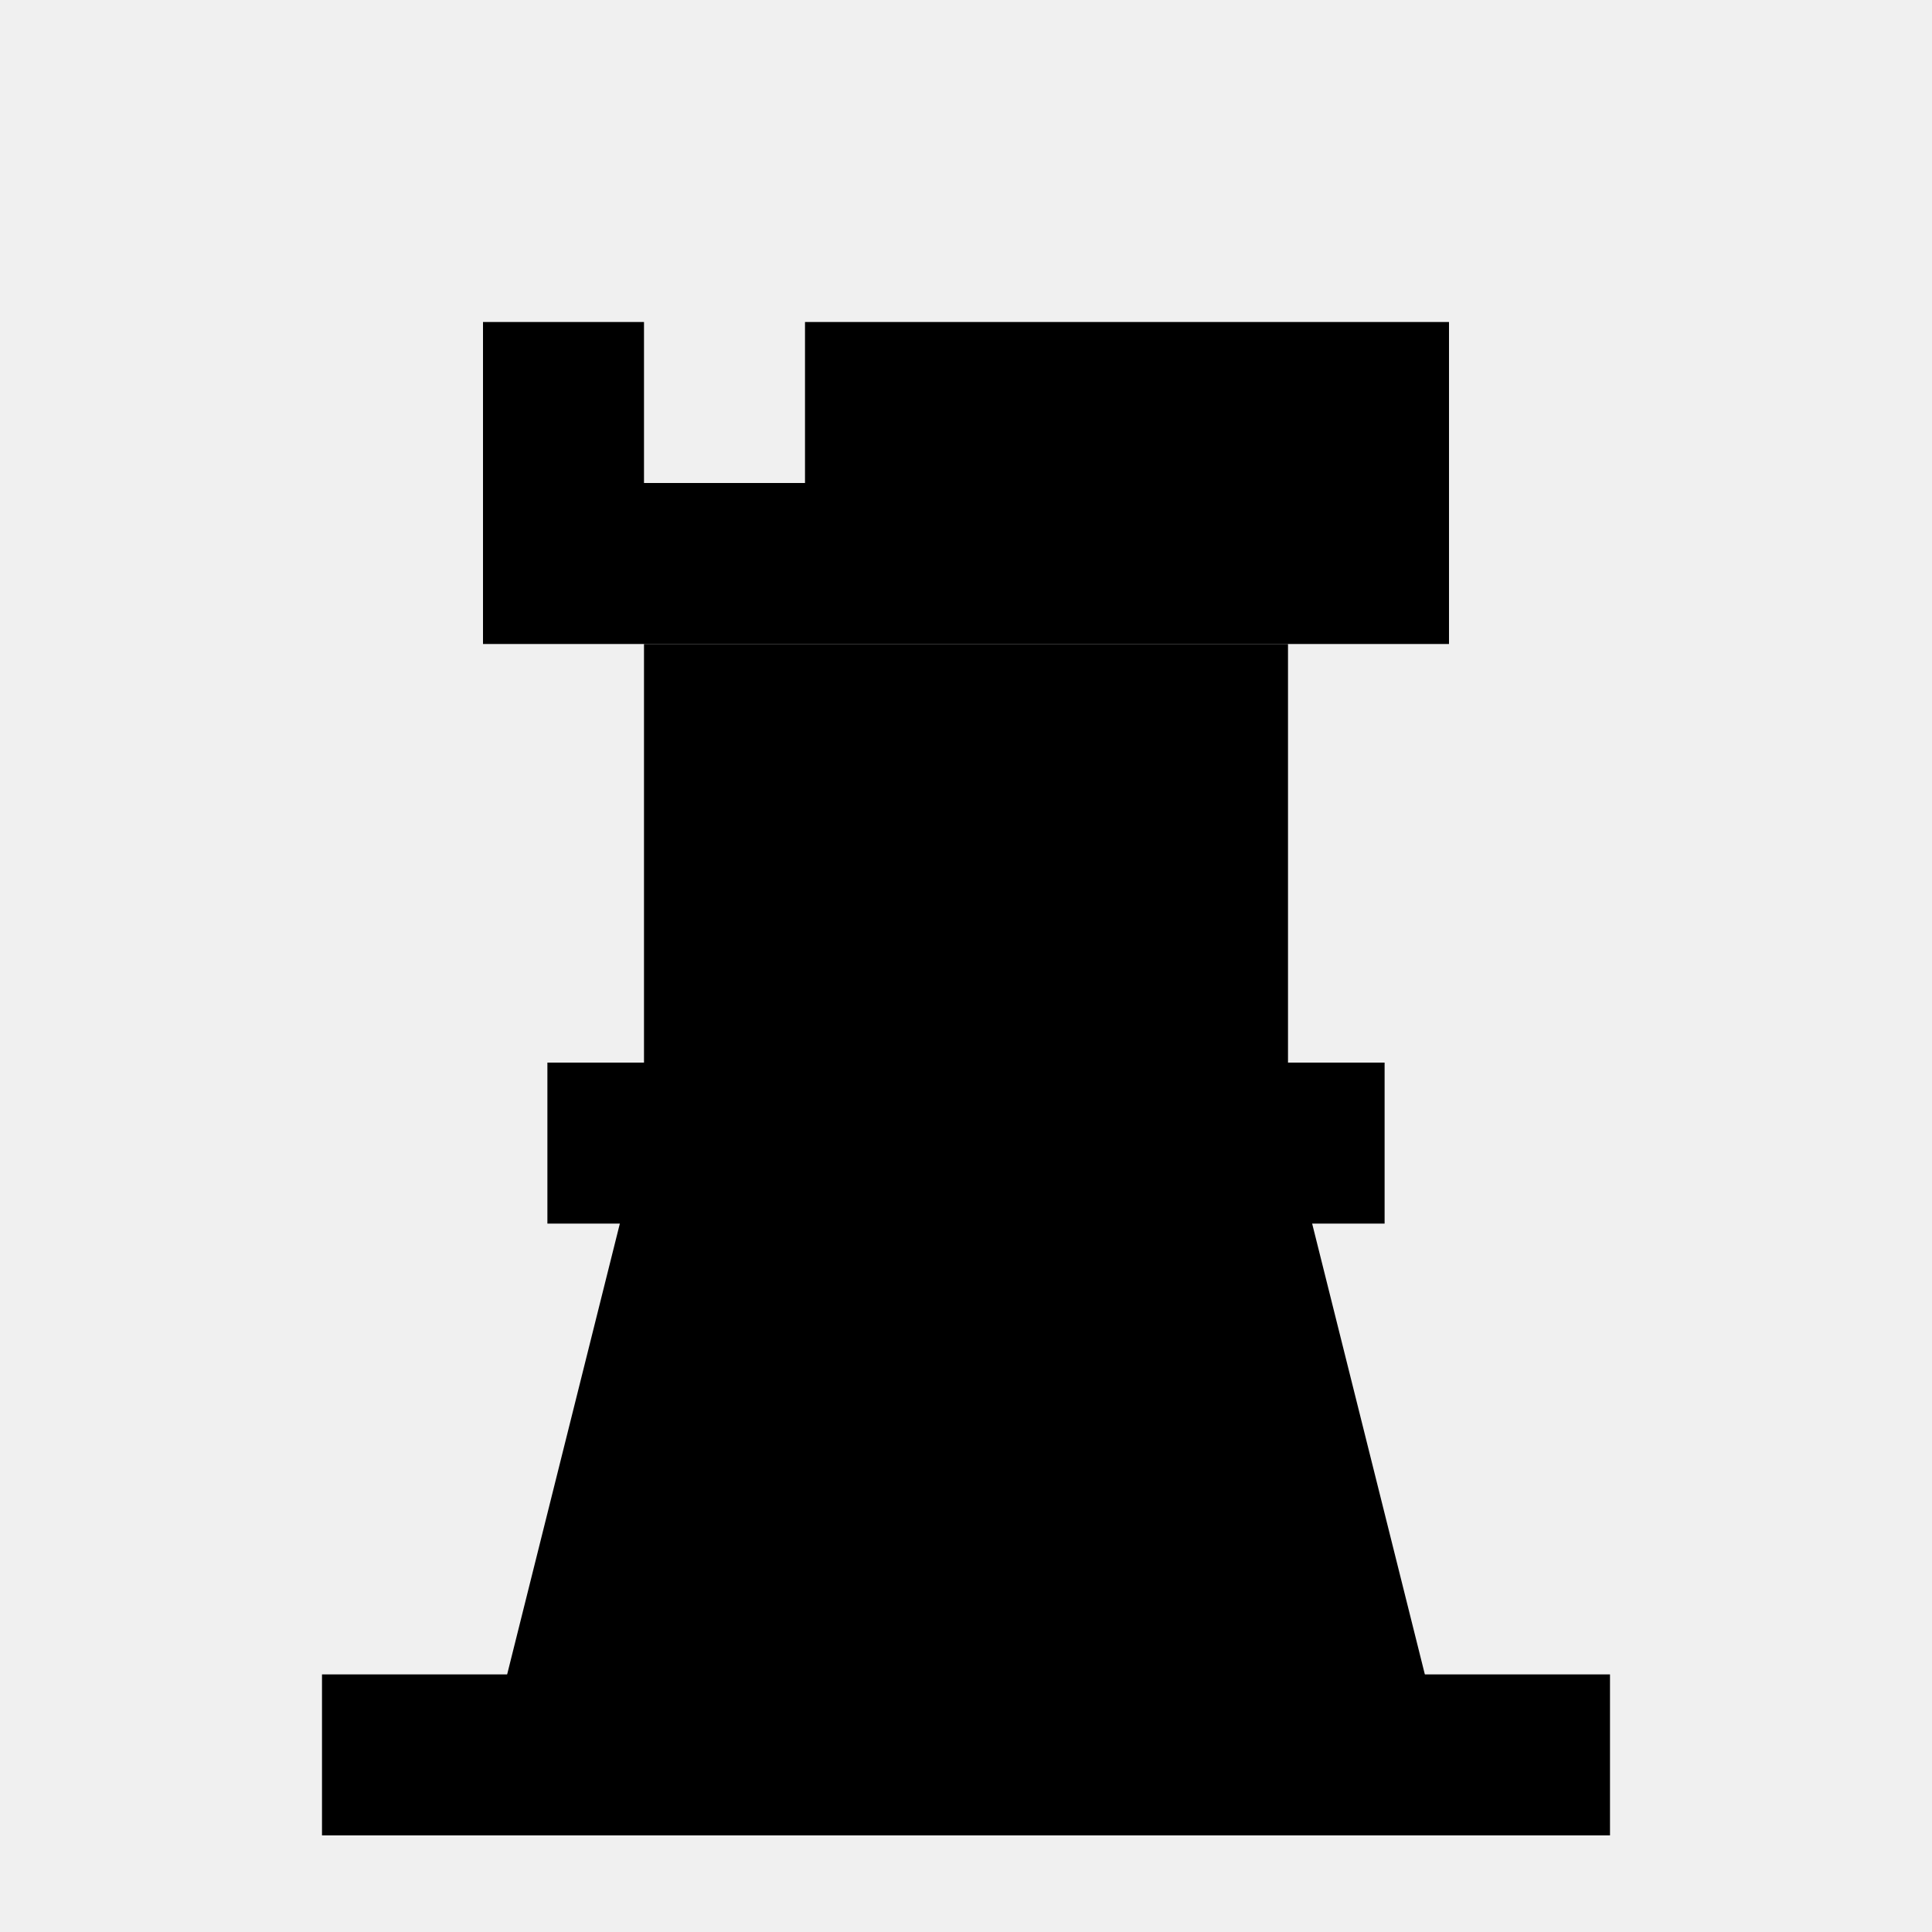
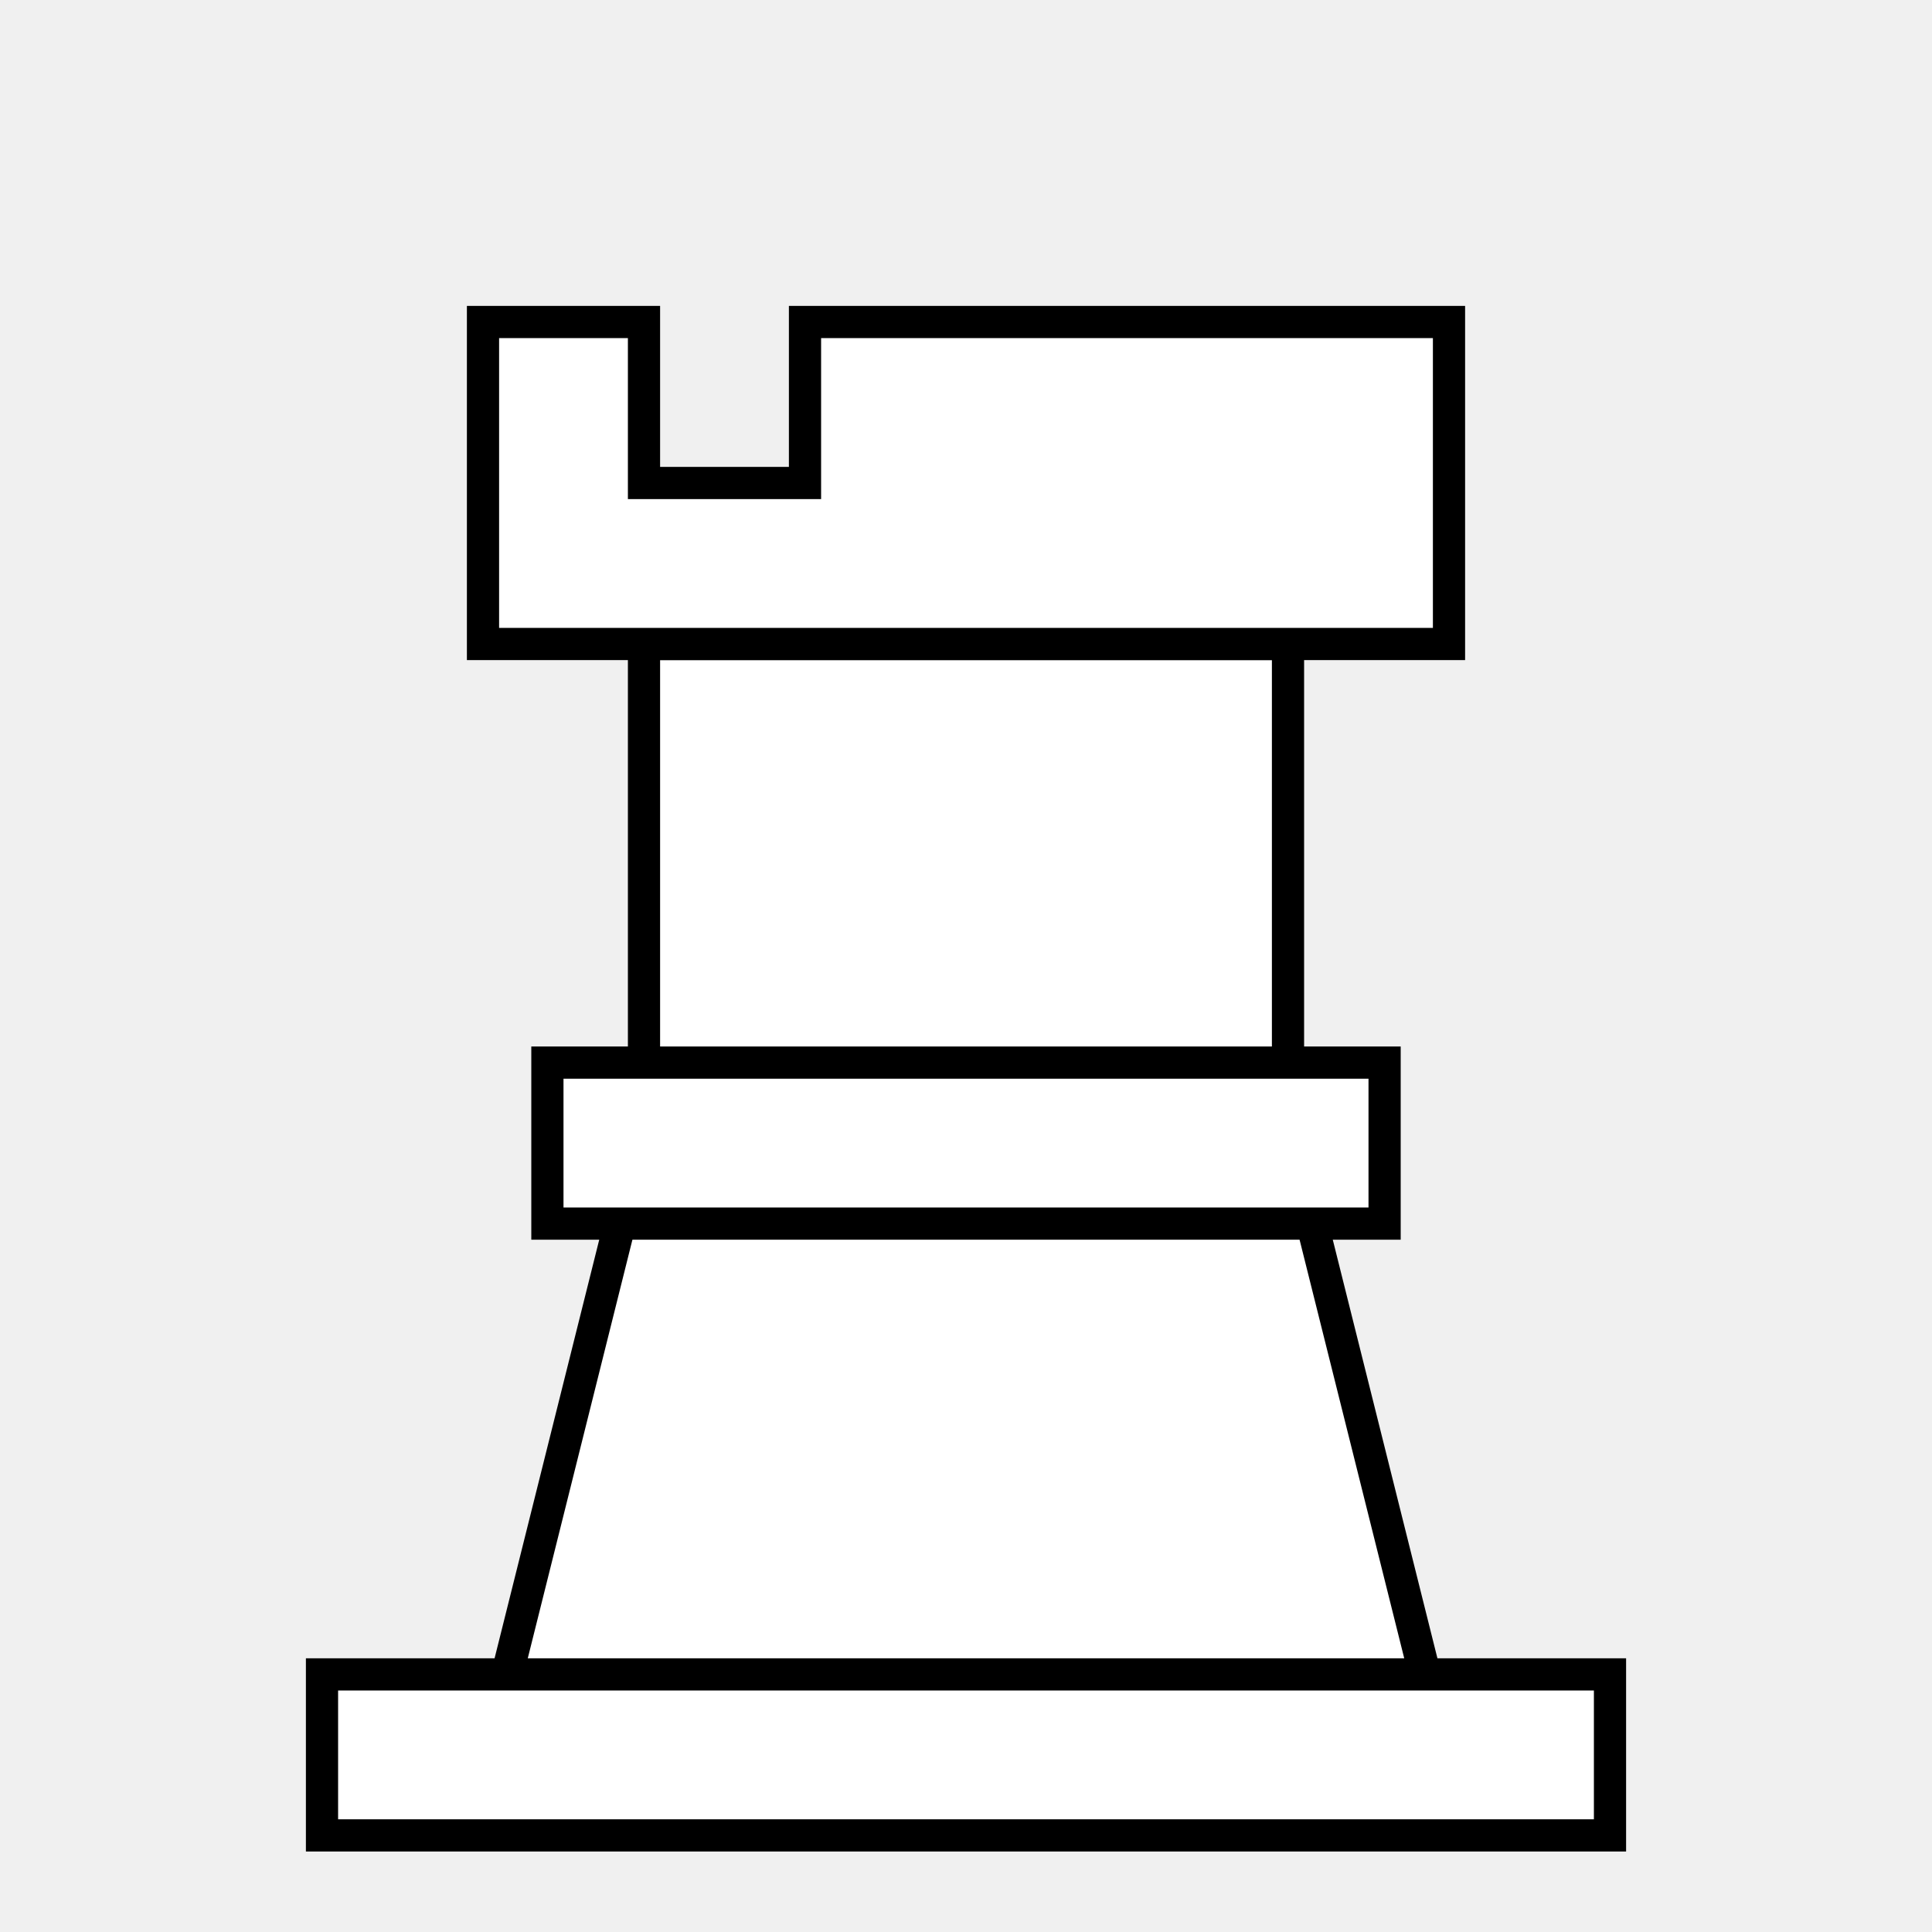
<svg xmlns="http://www.w3.org/2000/svg" viewBox="0 0 60 60" version="1.1" id="root">
-   <rect x="20" y="20" width="20" height="15" />
-   <path d="         M 20,35         L 40,35         L 45,55         L 15,55         Z     " />
-   <path d="         M 15,20         L 15,10         L 20,10         L 20,15         L 25,15         L 25,10         L 45,10         L 45,20         Z     " />
-   <rect x="17" y="33" width="26" height="5" />
-   <rect x="10" y="52" width="40" height="5" />
+   <style>
+         .a {
+             fill: white;
+             stroke: black;
+         }
+     </style>
+   <rect x="20" y="20" width="20" height="15" class="a" />
+   <path d="         M 20,35         L 40,35         L 45,55         L 15,55         Z     " class="a" />
+   <path d="         M 15,20         L 15,10         L 20,10         L 20,15         L 25,15         L 25,10         L 45,10         L 45,20         Z     " class="a" />
+   <rect x="17" y="33" width="26" height="5" class="a" />
+   <rect x="10" y="52" width="40" height="5" class="a" />
</svg>
